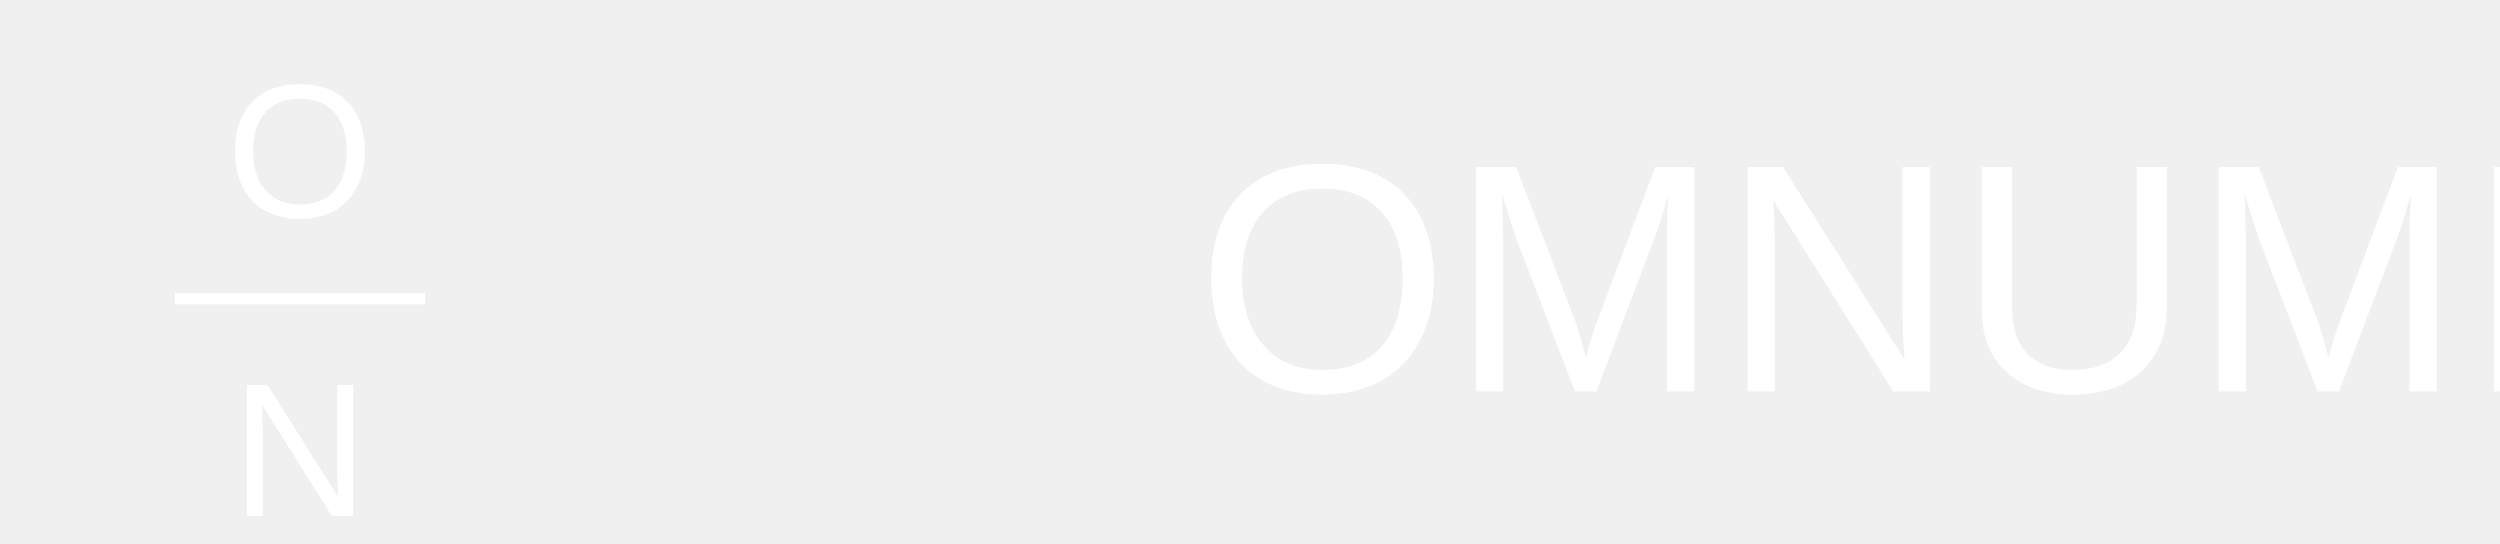
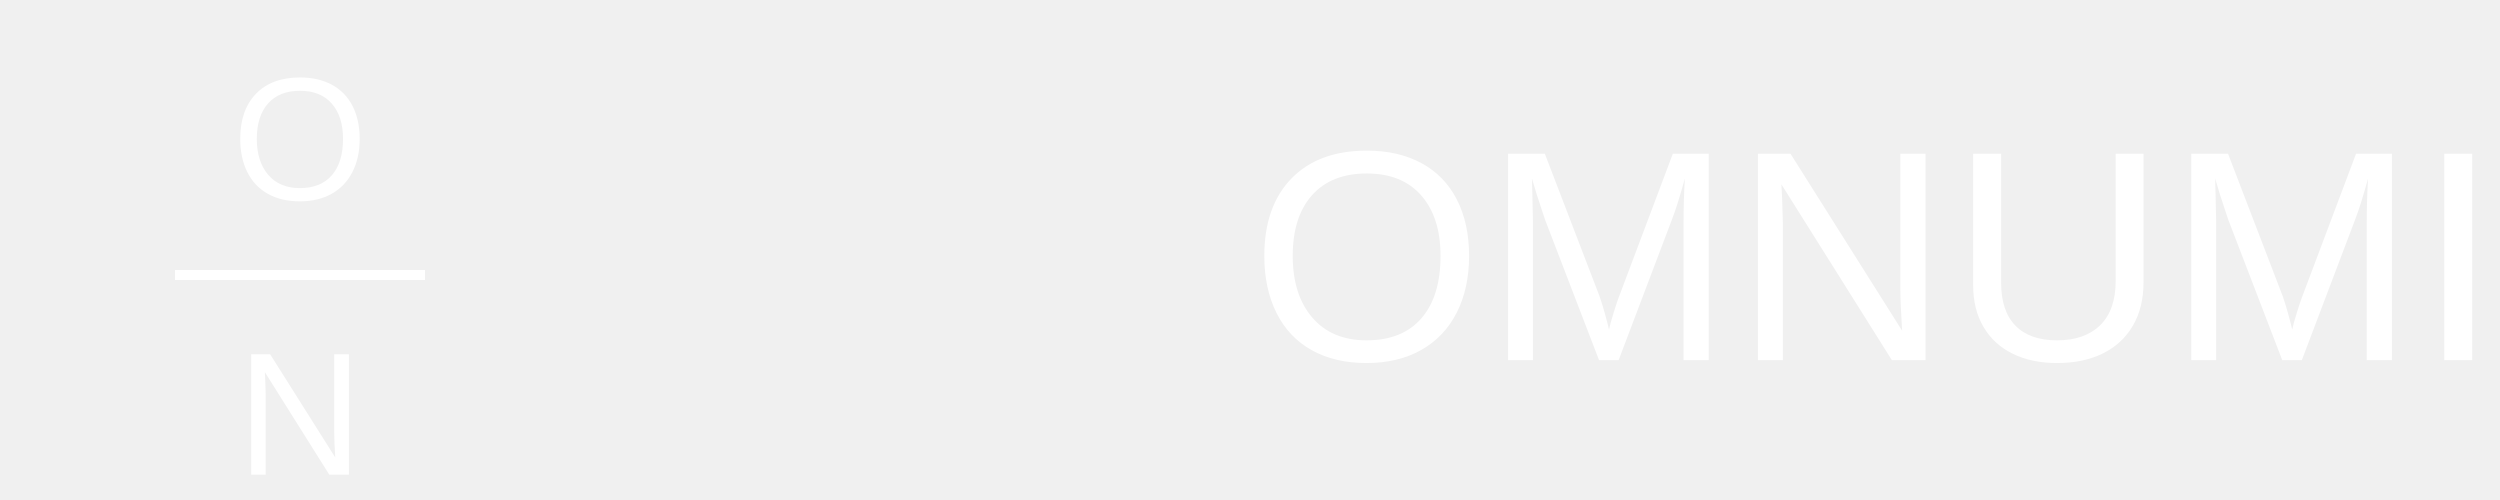
- <svg xmlns="http://www.w3.org/2000/svg" width="4600" height="1000">
+ <svg xmlns="http://www.w3.org/2000/svg" width="5000" height="1000">
  <rect width="100%" height="100%" fill="none" />
  <text x="12%" y="30%" dominant-baseline="middle" text-anchor="middle" fill="white" font-size="350" font-family="Arial, sans-serif">O</text>
  <line x1="7%" y1="55%" x2="17%" y2="55%" stroke="white" stroke-width="20" />
  <text x="12%" y="85%" dominant-baseline="middle" text-anchor="middle" fill="white" font-size="350" font-family="Arial, sans-serif">N</text>
  <text x="75%" y="55%" dominant-baseline="middle" text-anchor="middle" fill="white" font-size="600" font-family="Arial, sans-serif">OMNUMI </text>
</svg>
